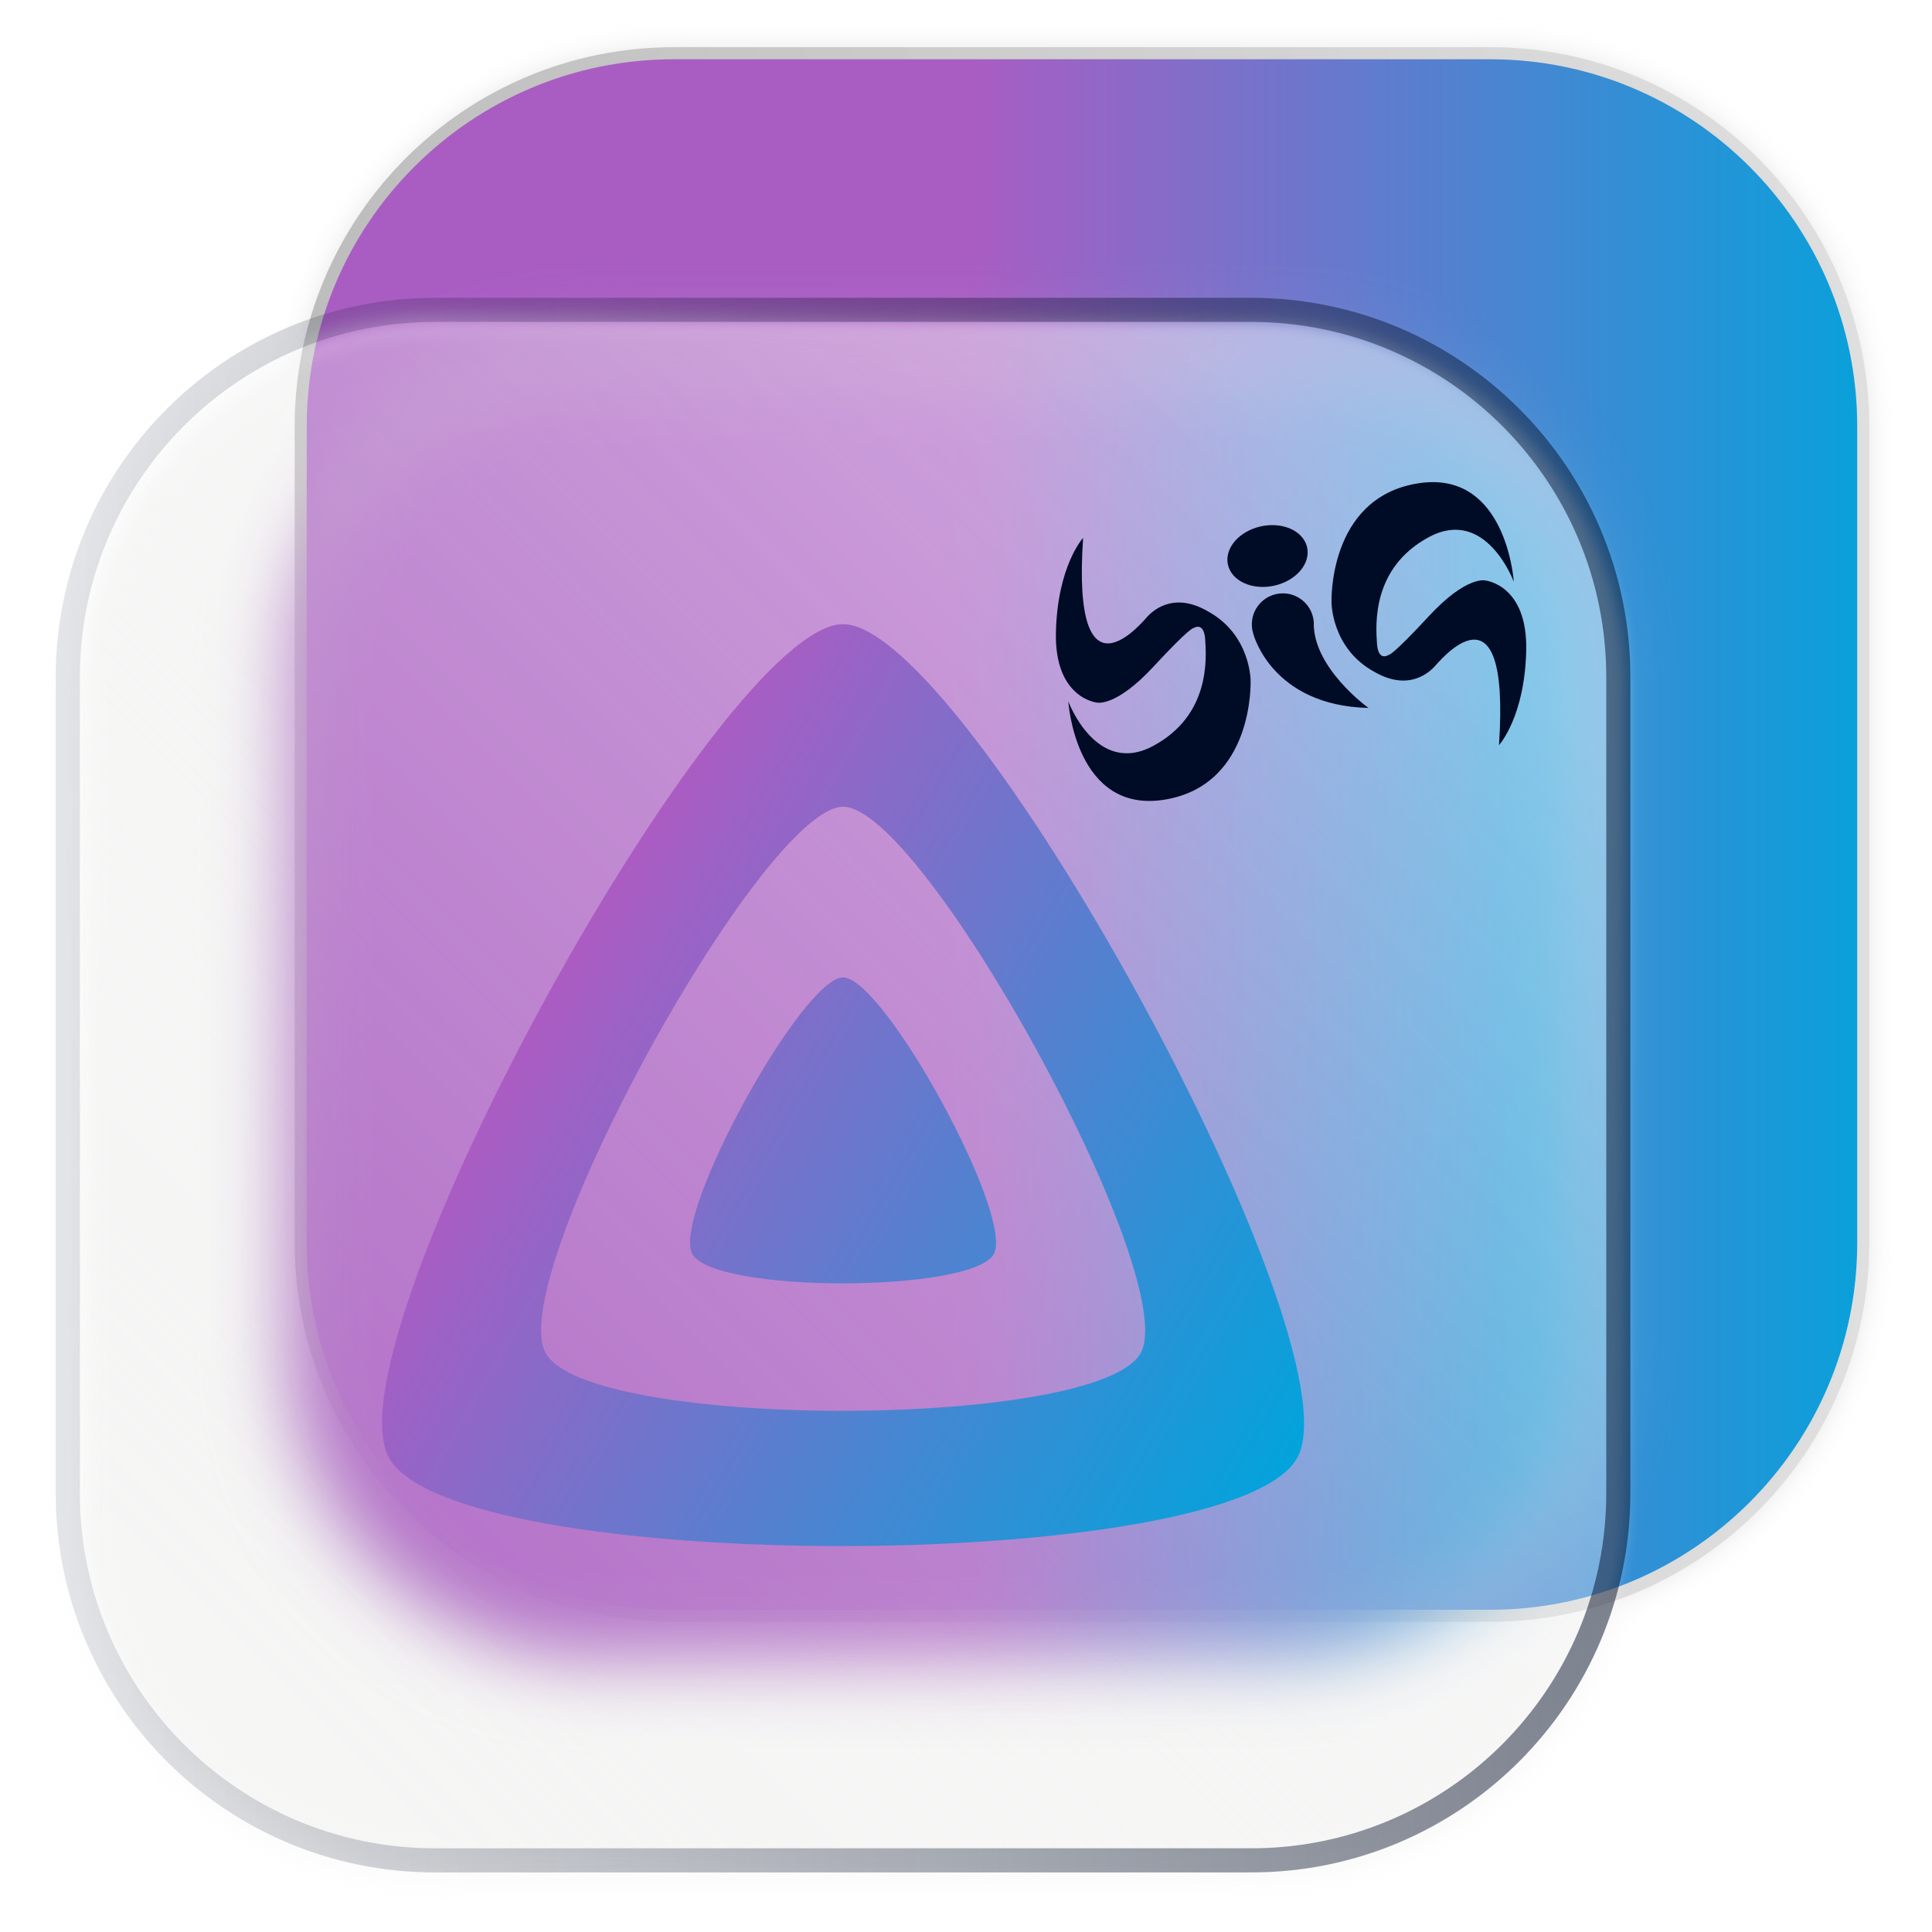
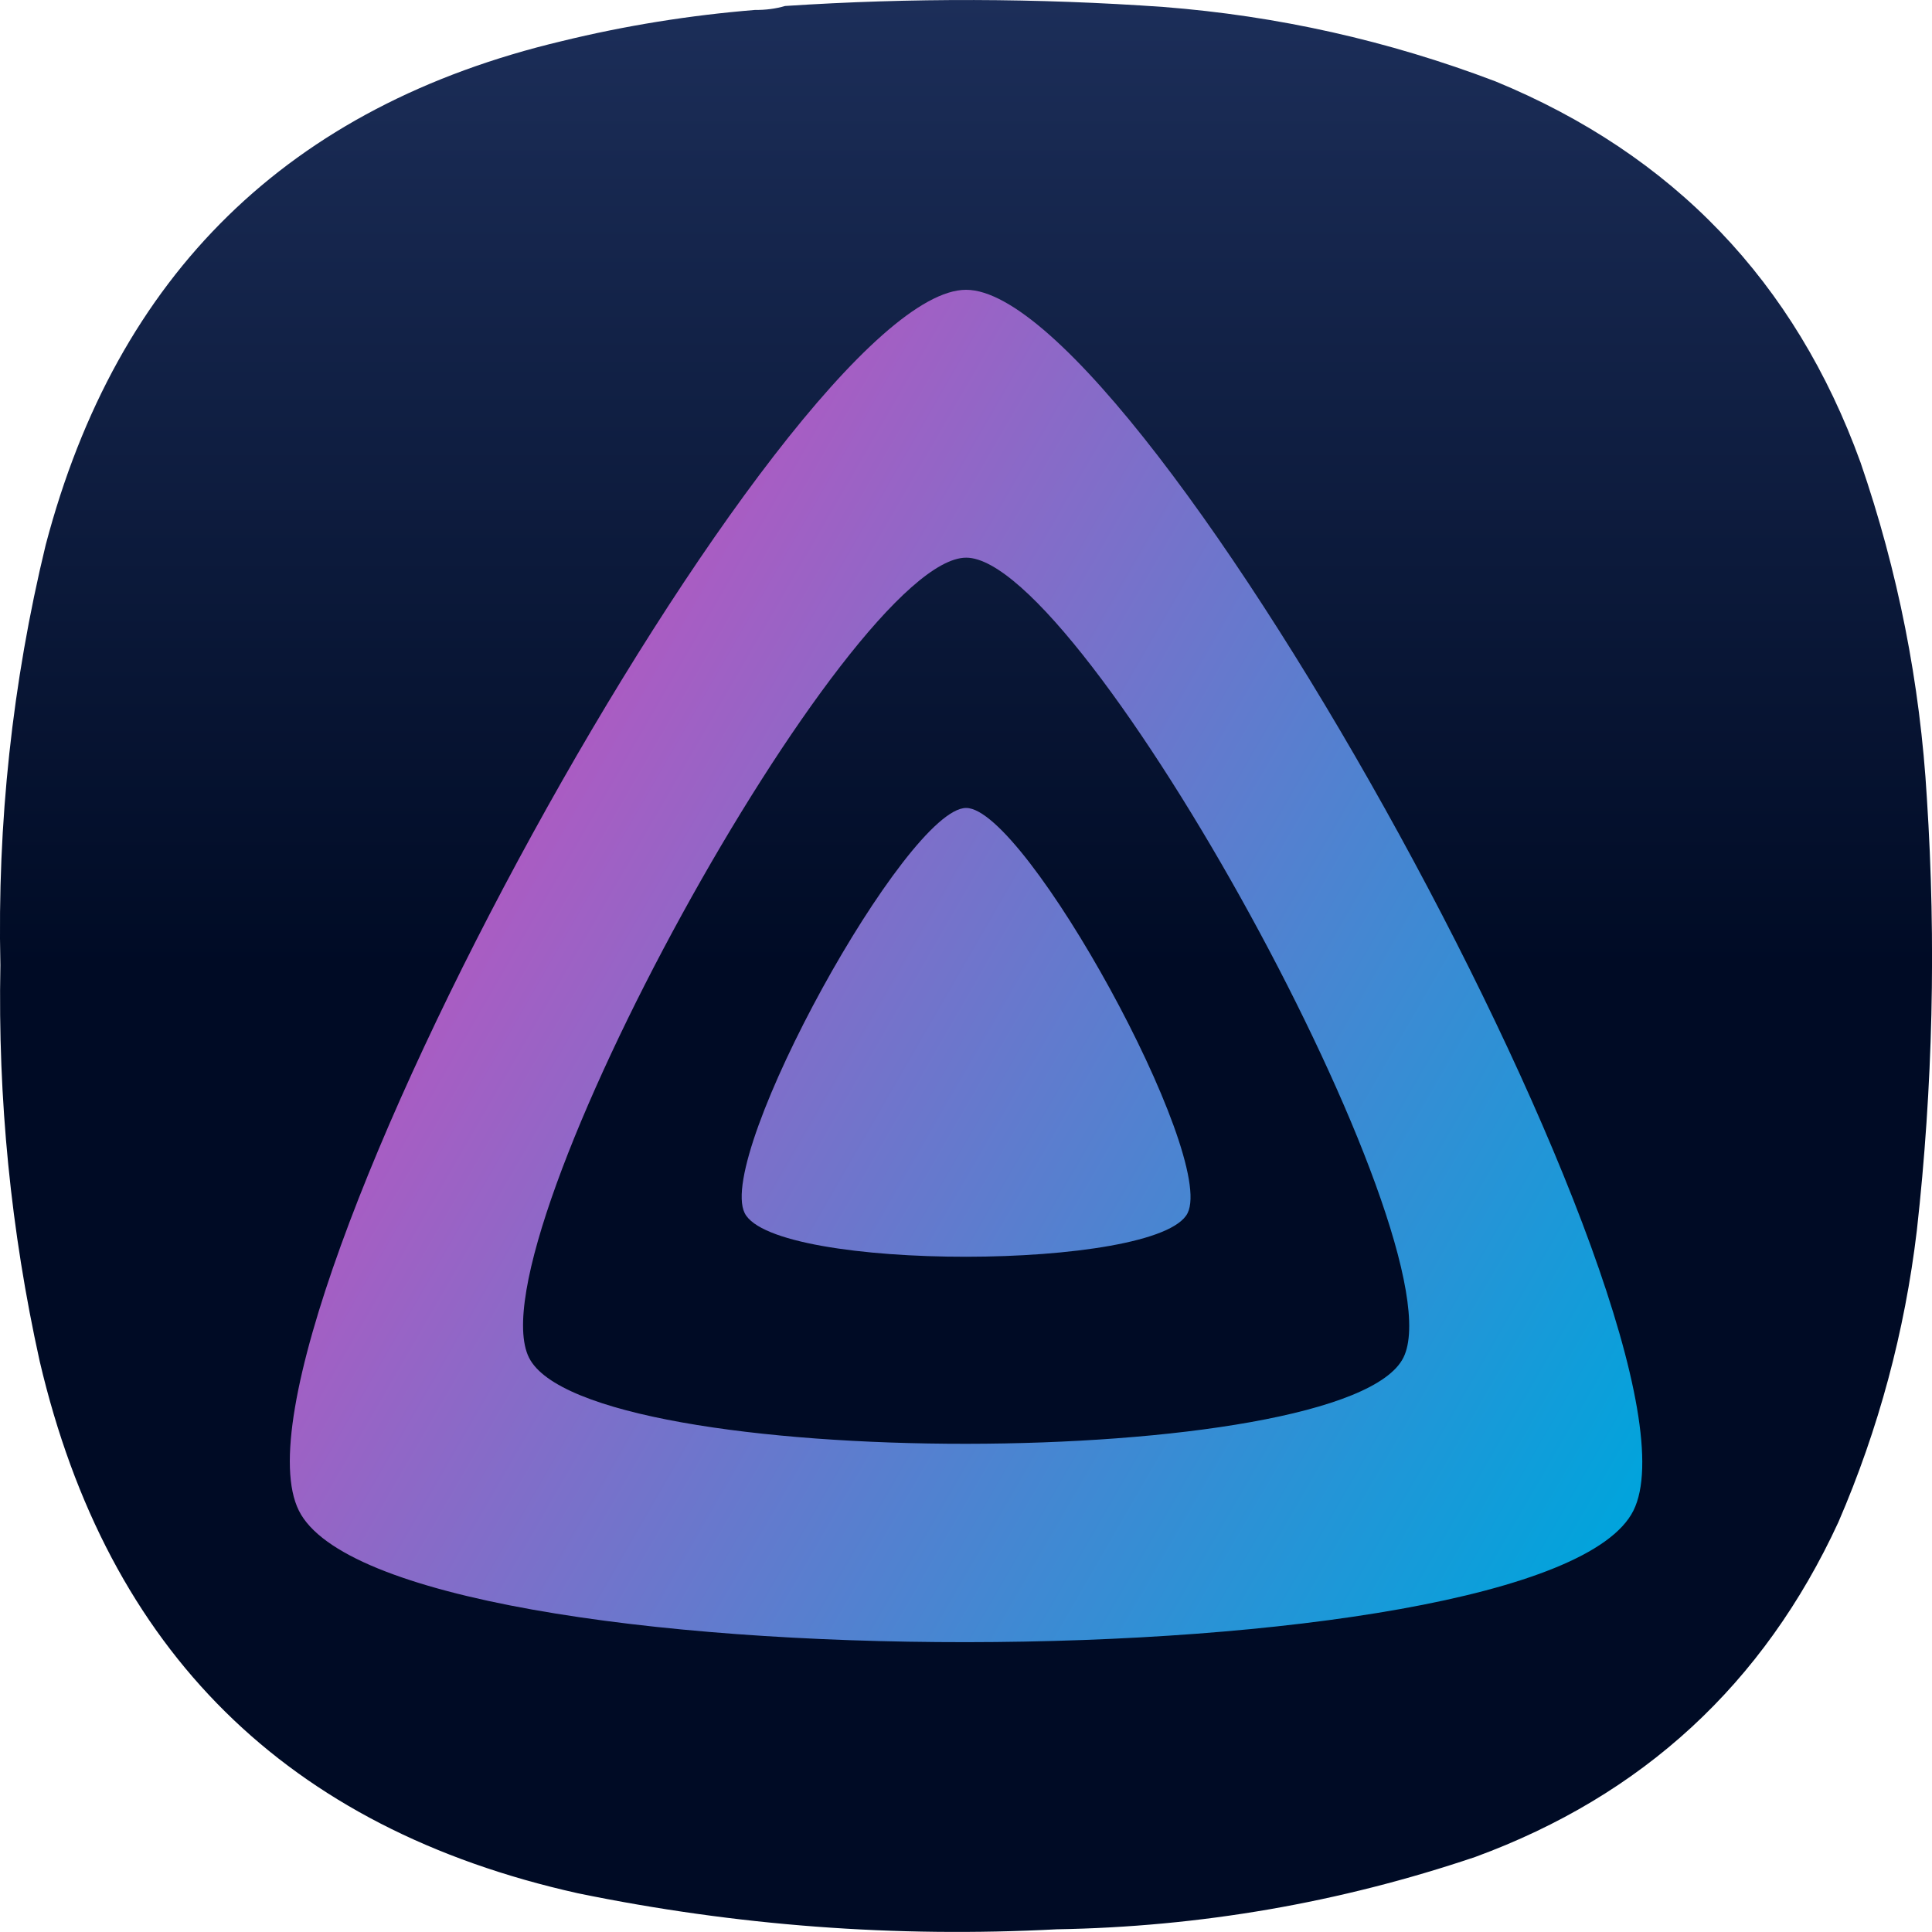
- <svg xmlns="http://www.w3.org/2000/svg" xmlns:xlink="http://www.w3.org/1999/xlink" id="icon-solid-black" viewBox="0 0 512 512" version="1.1">
-   <defs id="defs7">
-     <linearGradient id="linearGradient5986">
-       <stop style="stop-color:#a95dc3;stop-opacity:1;" offset="0.43" id="stop5982" />
-       <stop style="stop-color:#07a1db;stop-opacity:1;" offset="1" id="stop5984" />
+ <svg xmlns="http://www.w3.org/2000/svg" width="64" height="64" viewBox="0 0 64 64" fill="none" version="1.1" id="svg25">
+   <g id="g336" transform="matrix(3.200002,0,0,3.200001,-6.399993,-6.399998)">
+     <path fill-rule="evenodd" clip-rule="evenodd" d="M 9.815,2.103 C 9.924,2.104 10.028,2.091 10.127,2.062 c 1.305,-0.086 2.61,-0.082 3.916,0.01 1.183,0.092 2.329,0.349 3.437,0.77 1.841,0.758 3.102,2.073 3.78,3.945 0.388,1.127 0.617,2.286 0.687,3.476 0.097,1.495 0.062,2.987 -0.104,4.476 -0.125,1.046 -0.395,2.053 -0.812,3.018 -0.773,1.675 -2.026,2.83 -3.759,3.466 -1.404,0.474 -2.848,0.724 -4.332,0.749 C 11.27,22.06 9.617,21.935 7.982,21.599 4.971,20.928 3.114,19.093 2.411,16.092 2.112,14.742 1.977,13.375 2.004,11.992 1.971,10.52 2.127,9.07 2.473,7.641 3.211,4.836 4.991,3.097 7.815,2.426 8.473,2.265 9.14,2.158 9.815,2.103 Z" fill="url(#paint0_linear_3_6)" id="path2" style="fill:url(#paint0_linear_3_6)" />
+     <path d="m 12.001,10.364 c -0.615,0 -2.594,3.588 -2.292,4.194 0.302,0.606 4.286,0.599 4.585,0 0.298,-0.599 -1.677,-4.194 -2.292,-4.194 z" fill="url(#paint1_linear_3_6)" id="path4" style="fill:url(#paint1_linear_3_6)" />
+     <path d="m 12.001,5 c -1.853,0 -7.817,10.812 -6.907,12.638 0.909,1.826 12.915,1.805 13.815,0 C 19.808,15.834 13.854,5 12.001,5 Z m 4.527,11.054 c -0.589,1.183 -8.455,1.196 -9.052,0 -0.596,-1.196 3.312,-8.281 4.526,-8.281 1.214,0 5.115,7.098 4.526,8.281 z" fill="url(#paint2_linear_3_6)" id="path6" style="fill:url(#paint2_linear_3_6)" />
+   </g>
+   <defs id="defs23">
+     <linearGradient id="paint0_linear_3_6" x1="12" y1="2" x2="12" y2="12" gradientUnits="userSpaceOnUse">
+       <stop stop-color="#1C2E59" id="stop8" />
+       <stop offset="1" stop-color="#000B25" id="stop10" />
    </linearGradient>
-     <linearGradient id="linear-gradient" x1="110.25" y1="213.3" x2="496.14" y2="436.09" gradientUnits="userSpaceOnUse">
-       <stop offset="0" stop-color="#aa5cc3" id="stop2" />
-       <stop offset="1" stop-color="#00a4dc" id="stop4" />
+     <linearGradient id="paint1_linear_3_6" x1="7.454" y1="10.716" x2="19.062" y2="17.418" gradientUnits="userSpaceOnUse">
+       <stop stop-color="#AA5CC3" id="stop13" />
+       <stop offset="1" stop-color="#00A4DC" id="stop15" />
    </linearGradient>
-     <filter style="color-interpolation-filters:sRGB" id="filter6568" x="-0.027" y="-0.027" width="1.054" height="1.054">
-       <feGaussianBlur stdDeviation="0.574" id="feGaussianBlur6570" />
-     </filter>
-     <linearGradient xlink:href="#linearGradient5986" id="linearGradient15231" gradientUnits="userSpaceOnUse" gradientTransform="matrix(9.189244,0,0,9.189244,-109.9194,-1037.242)" x1="-56.685" y1="134.792" x2="-4.544" y2="134.792" />
-     <linearGradient id="linearGradient10562">
-       <stop style="stop-color:#aa5cc3;stop-opacity:1;" offset="0.529" id="stop10558" />
-       <stop style="stop-color:#08a1db;stop-opacity:1;" offset="1" id="stop10560" />
+     <linearGradient id="paint2_linear_3_6" x1="7.454" y1="10.716" x2="19.062" y2="17.418" gradientUnits="userSpaceOnUse">
+       <stop stop-color="#AA5CC3" id="stop18" />
+       <stop offset="1" stop-color="#00A4DC" id="stop20" />
    </linearGradient>
-     <linearGradient xlink:href="#linearGradient14387" id="linearGradient15233" gradientUnits="userSpaceOnUse" gradientTransform="matrix(9.189244,0,0,9.189244,-109.9194,-1037.242)" x1="-56.532" y1="134.792" x2="-4.697" y2="134.792" />
-     <linearGradient id="linearGradient14387">
-       <stop style="stop-color:#bdbdbd;stop-opacity:1;" offset="0" id="stop14383" />
-       <stop style="stop-color:#dddddd;stop-opacity:0.873;" offset="1" id="stop14385" />
-     </linearGradient>
-     <linearGradient xlink:href="#linearGradient10562" id="linearGradient15227" gradientUnits="userSpaceOnUse" x1="-56.685" y1="134.792" x2="-4.544" y2="134.792" />
-     <linearGradient xlink:href="#linearGradient14387" id="linearGradient15229" gradientUnits="userSpaceOnUse" x1="-56.532" y1="134.792" x2="-4.697" y2="134.792" />
-     <filter style="color-interpolation-filters:sRGB" id="filter14433" x="-0.077" y="-0.077" width="1.154" height="1.154">
-       <feGaussianBlur stdDeviation="1.475" id="feGaussianBlur14435" />
-     </filter>
-     <linearGradient xlink:href="#linearGradient14525" id="linearGradient15223" gradientUnits="userSpaceOnUse" gradientTransform="translate(96.16533,134.8047)" x1="67.722" y1="129.106" x2="104.98" y2="91.847" />
-     <linearGradient id="linearGradient14525">
-       <stop style="stop-color:#ecece8;stop-opacity:0.217;" offset="0" id="stop14521" />
-       <stop style="stop-color:#fefdfe;stop-opacity:0.759;" offset="1" id="stop14523" />
-     </linearGradient>
-     <linearGradient xlink:href="#linearGradient14531" id="linearGradient15225" gradientUnits="userSpaceOnUse" gradientTransform="translate(325.2334,103.4329)" x1="-168.494" y1="141.845" x2="-115.642" y2="141.845" />
-     <linearGradient id="linearGradient14531">
-       <stop style="stop-color:#ffffff;stop-opacity:0.398;" offset="0" id="stop14527" />
-       <stop style="stop-color:#ffffff;stop-opacity:0;" offset="1" id="stop14529" />
-     </linearGradient>
-     <filter style="color-interpolation-filters:sRGB" id="filter1134" x="-0.018" y="-0.018" width="1.036" height="1.036">
-       <feGaussianBlur stdDeviation="0.212" id="feGaussianBlur1136" />
-     </filter>
-     <linearGradient xlink:href="#linearGradient14409" id="linearGradient15205" gradientUnits="userSpaceOnUse" gradientTransform="matrix(9.189244,0,0,9.189244,-182.188,-961.4374)" x1="-56.532" y1="134.792" x2="-4.697" y2="134.792" />
-     <linearGradient id="linearGradient14409">
-       <stop style="stop-color:#000b25;stop-opacity:0.1;" offset="0" id="stop14405" />
-       <stop style="stop-color:#000b25;stop-opacity:0.5;" offset="1" id="stop14407" />
-     </linearGradient>
-     <linearGradient xlink:href="#linear-gradient" id="linearGradient8965" gradientUnits="userSpaceOnUse" x1="110.25" y1="213.3" x2="496.14" y2="436.09" />
-     <linearGradient xlink:href="#linear-gradient" id="linearGradient8967" gradientUnits="userSpaceOnUse" x1="110.25" y1="213.3" x2="496.14" y2="436.09" />
  </defs>
-   <g id="g11489" transform="matrix(0.8760719,0,0,0.8760719,629.4891,44.71642)">
-     <rect style="mix-blend-mode:normal;fill:#cccccc;fill-opacity:1;stroke-width:0.794;stroke-linecap:round;stroke-linejoin:round;filter:url(#filter6568)" id="rect15161" width="51.041" height="51.041" x="165.28" y="211.101" rx="12.086" ry="12.086" transform="matrix(9.189244,0,0,9.189244,-2144.554,-1972.974)" />
-     <rect style="mix-blend-mode:normal;fill:#f7f7f7;fill-opacity:1;stroke-width:0.794;stroke-linecap:round;stroke-linejoin:round;filter:url(#filter6568)" id="rect15163" width="51.041" height="51.041" x="157.645" y="219.758" rx="12.086" ry="12.086" transform="matrix(9.189244,0,0,9.189244,-2144.554,-1972.974)" />
-     <rect style="fill:url(#linearGradient15231);fill-opacity:1;stroke:url(#linearGradient15233);stroke-width:7.296;stroke-linecap:round;stroke-linejoin:round;stroke-dasharray:none;paint-order:stroke fill markers" id="rect15165" width="469.025" height="469.025" x="-625.754" y="-33.116" rx="111.059" ry="111.059" />
-     <rect style="fill:url(#linearGradient15227);fill-opacity:1;stroke:url(#linearGradient15229);stroke-width:0.794;stroke-linecap:round;stroke-linejoin:round;stroke-dasharray:none;paint-order:stroke fill markers;filter:url(#filter14433)" id="rect15167" width="51.041" height="51.041" x="-56.135" y="109.272" rx="12.086" ry="12.086" transform="matrix(7.662678,0,0,7.662678,-199.6584,-778.7439)" />
-     <rect style="opacity:0.6;mix-blend-mode:normal;fill:url(#linearGradient15223);fill-opacity:1;stroke:url(#linearGradient15225);stroke-width:0.794;stroke-linecap:round;stroke-linejoin:round;filter:url(#filter1134)" id="rect15169" width="51.041" height="51.041" x="157.645" y="219.758" rx="12.086" ry="12.086" transform="matrix(9.189244,0,0,9.189244,-2144.554,-1972.974)" />
-     <rect style="fill:none;fill-opacity:1;stroke:url(#linearGradient15205);stroke-width:7.296;stroke-linecap:round;stroke-linejoin:round;stroke-dasharray:none;paint-order:stroke fill markers" id="rect15173" width="469.025" height="469.025" x="-698.023" y="42.689" rx="111.059" ry="111.059" />
-     <g id="g8963" transform="matrix(0.5992369,0,0,0.5992369,-616.9152,123.7989)">
-       <path id="path8959" d="m 256,201.62 c -20.44,0 -86.23,119.29 -76.2,139.43 10.03,20.14 142.48,19.92 152.4,0 9.92,-19.92 -55.73,-139.42 -76.2,-139.43 z" fill="url(#linear-gradient)" style="fill:url(#linearGradient8965)" />
-       <path id="path8961" d="m 256,23.3 c -61.56,0 -259.82,359.43 -229.59,420.13 30.23,60.7 429.34,60 459.24,0 C 515.55,383.43 317.62,23.3 256,23.3 Z m 150.51,367.46 c -19.59,39.33 -281.08,39.77 -300.89,0 -19.81,-39.77 110.09,-275.28 150.44,-275.28 40.35,0 170.04,235.94 150.45,275.28 z" fill="url(#linear-gradient)" style="fill:url(#linearGradient8967)" />
-     </g>
-     <g id="g9045" transform="matrix(13.70544,0,0,13.70544,-400.4519,65.81369)" style="fill:#000b25;fill-opacity:1">
-       <path id="path9043" style="fill:#000b25;fill-opacity:1;stroke-width:0.019" class="cls-2" d="M 8.419,2.115 C 8.31,2.115 8.194,2.124 8.07,2.145 6.095,2.474 6.18,4.772 6.18,4.772 c 0,0 -0.002,1.017 0.949,1.532 0.79,0.455 1.245,-0.037 1.322,-0.115 0.078,-0.078 1.684,-2.088 1.425,1.731 0,0 0.566,-0.615 0.601,-2.081 C 10.513,4.374 9.571,4.285 9.571,4.285 c 0,0 -0.416,-0.104 -1.243,0.789 -0.827,0.893 -0.884,0.853 -0.884,0.853 0,0 -0.233,0.164 -0.261,-0.25 -0.027,-0.414 -0.117,-1.669 1.145,-2.348 1.262,-0.679 1.875,0.985 1.875,0.985 0,0 -0.139,-2.196 -1.784,-2.199 z M 4.879,3.064 A 0.671,0.895 77.92 0 0 4.627,3.09 0.671,0.895 77.92 0 0 3.893,3.934 0.671,0.895 77.92 0 0 4.908,4.402 0.671,0.895 77.92 0 0 5.642,3.559 0.671,0.895 77.92 0 0 4.879,3.064 Z M 0.697,3.345 c 0,0 -0.565,0.616 -0.6,2.081 -0.035,1.465 0.906,1.555 0.906,1.555 0,0 0.416,0.104 1.243,-0.789 0.827,-0.893 0.885,-0.853 0.885,-0.853 0,0 0.233,-0.164 0.261,0.25 C 3.418,6.003 3.508,7.258 2.245,7.937 0.983,8.616 0.37,6.953 0.37,6.953 c 0,0 0.157,2.498 2.134,2.169 1.976,-0.329 1.89,-2.627 1.89,-2.627 0,0 0.002,-1.016 -0.949,-1.532 C 2.654,4.508 2.2,4.999 2.122,5.077 2.044,5.155 0.439,7.165 0.697,3.345 Z M 5.116,4.57 A 0.684,0.684 0 0 0 4.454,5.464 c 0,0 0.4,1.584 2.542,1.635 0,0 -1.237,-0.886 -1.208,-1.897 A 0.684,0.684 0 0 0 5.116,4.57 Z" />
-     </g>
-   </g>
</svg>
